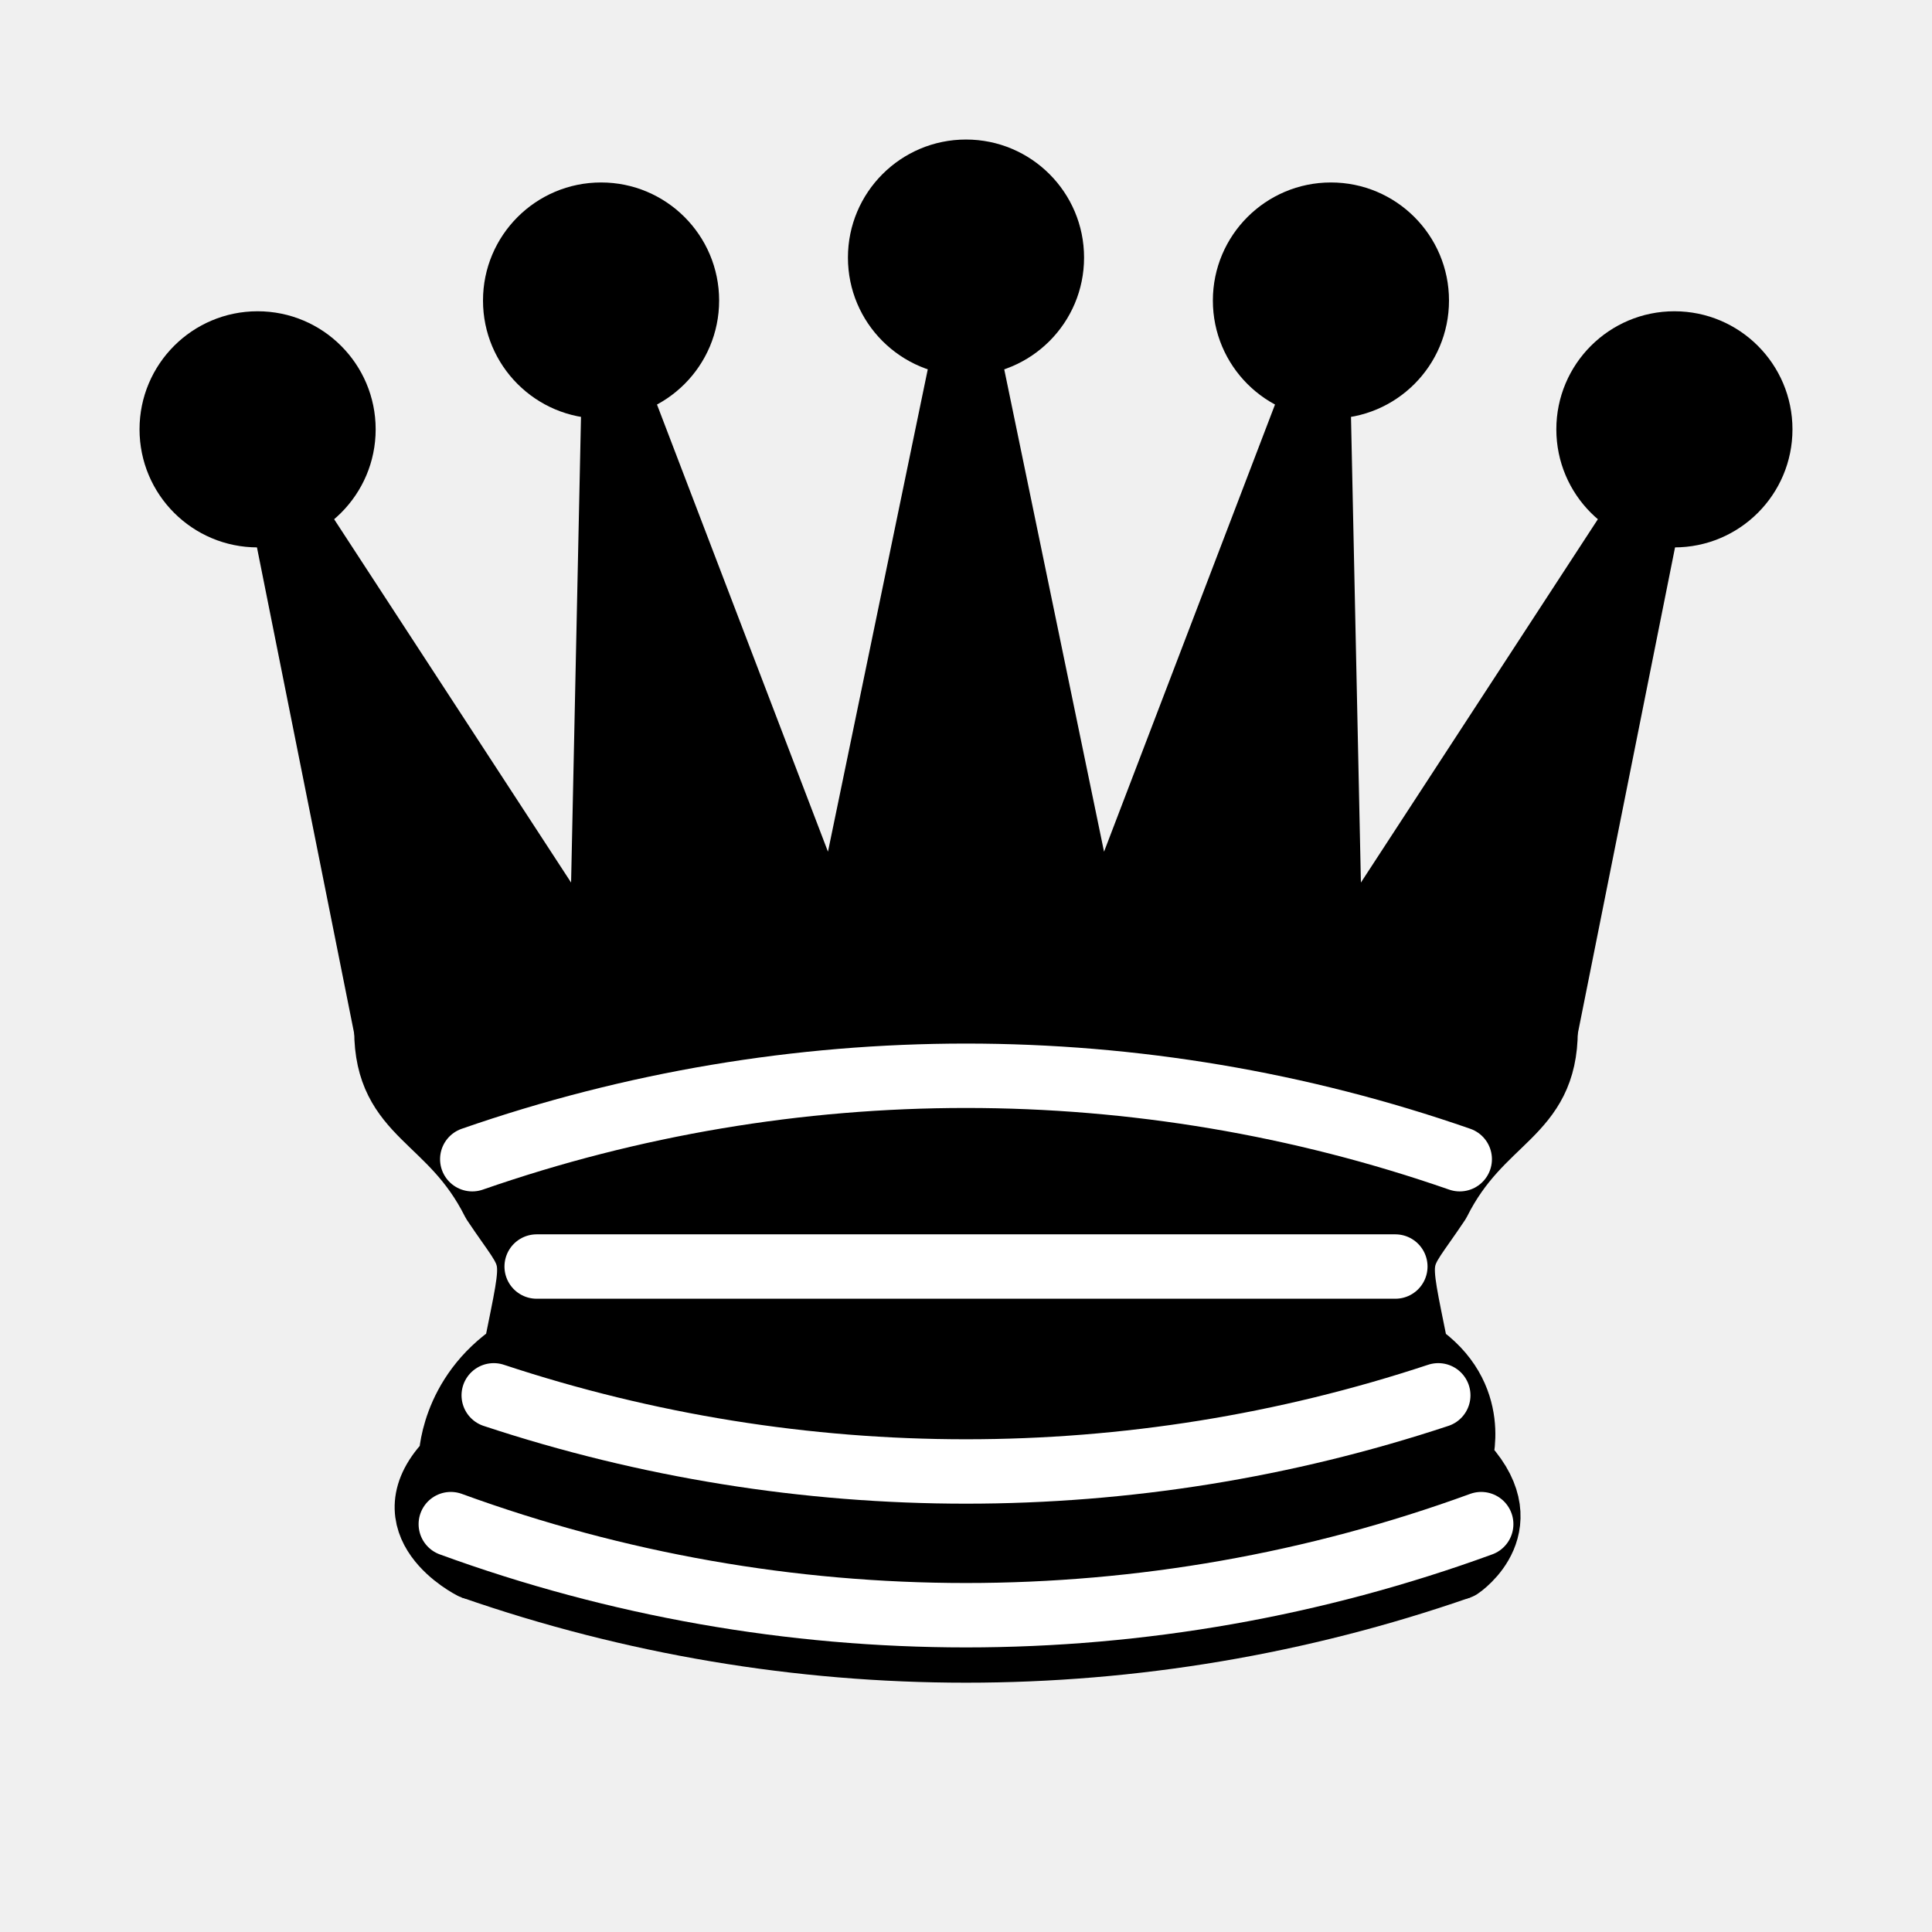
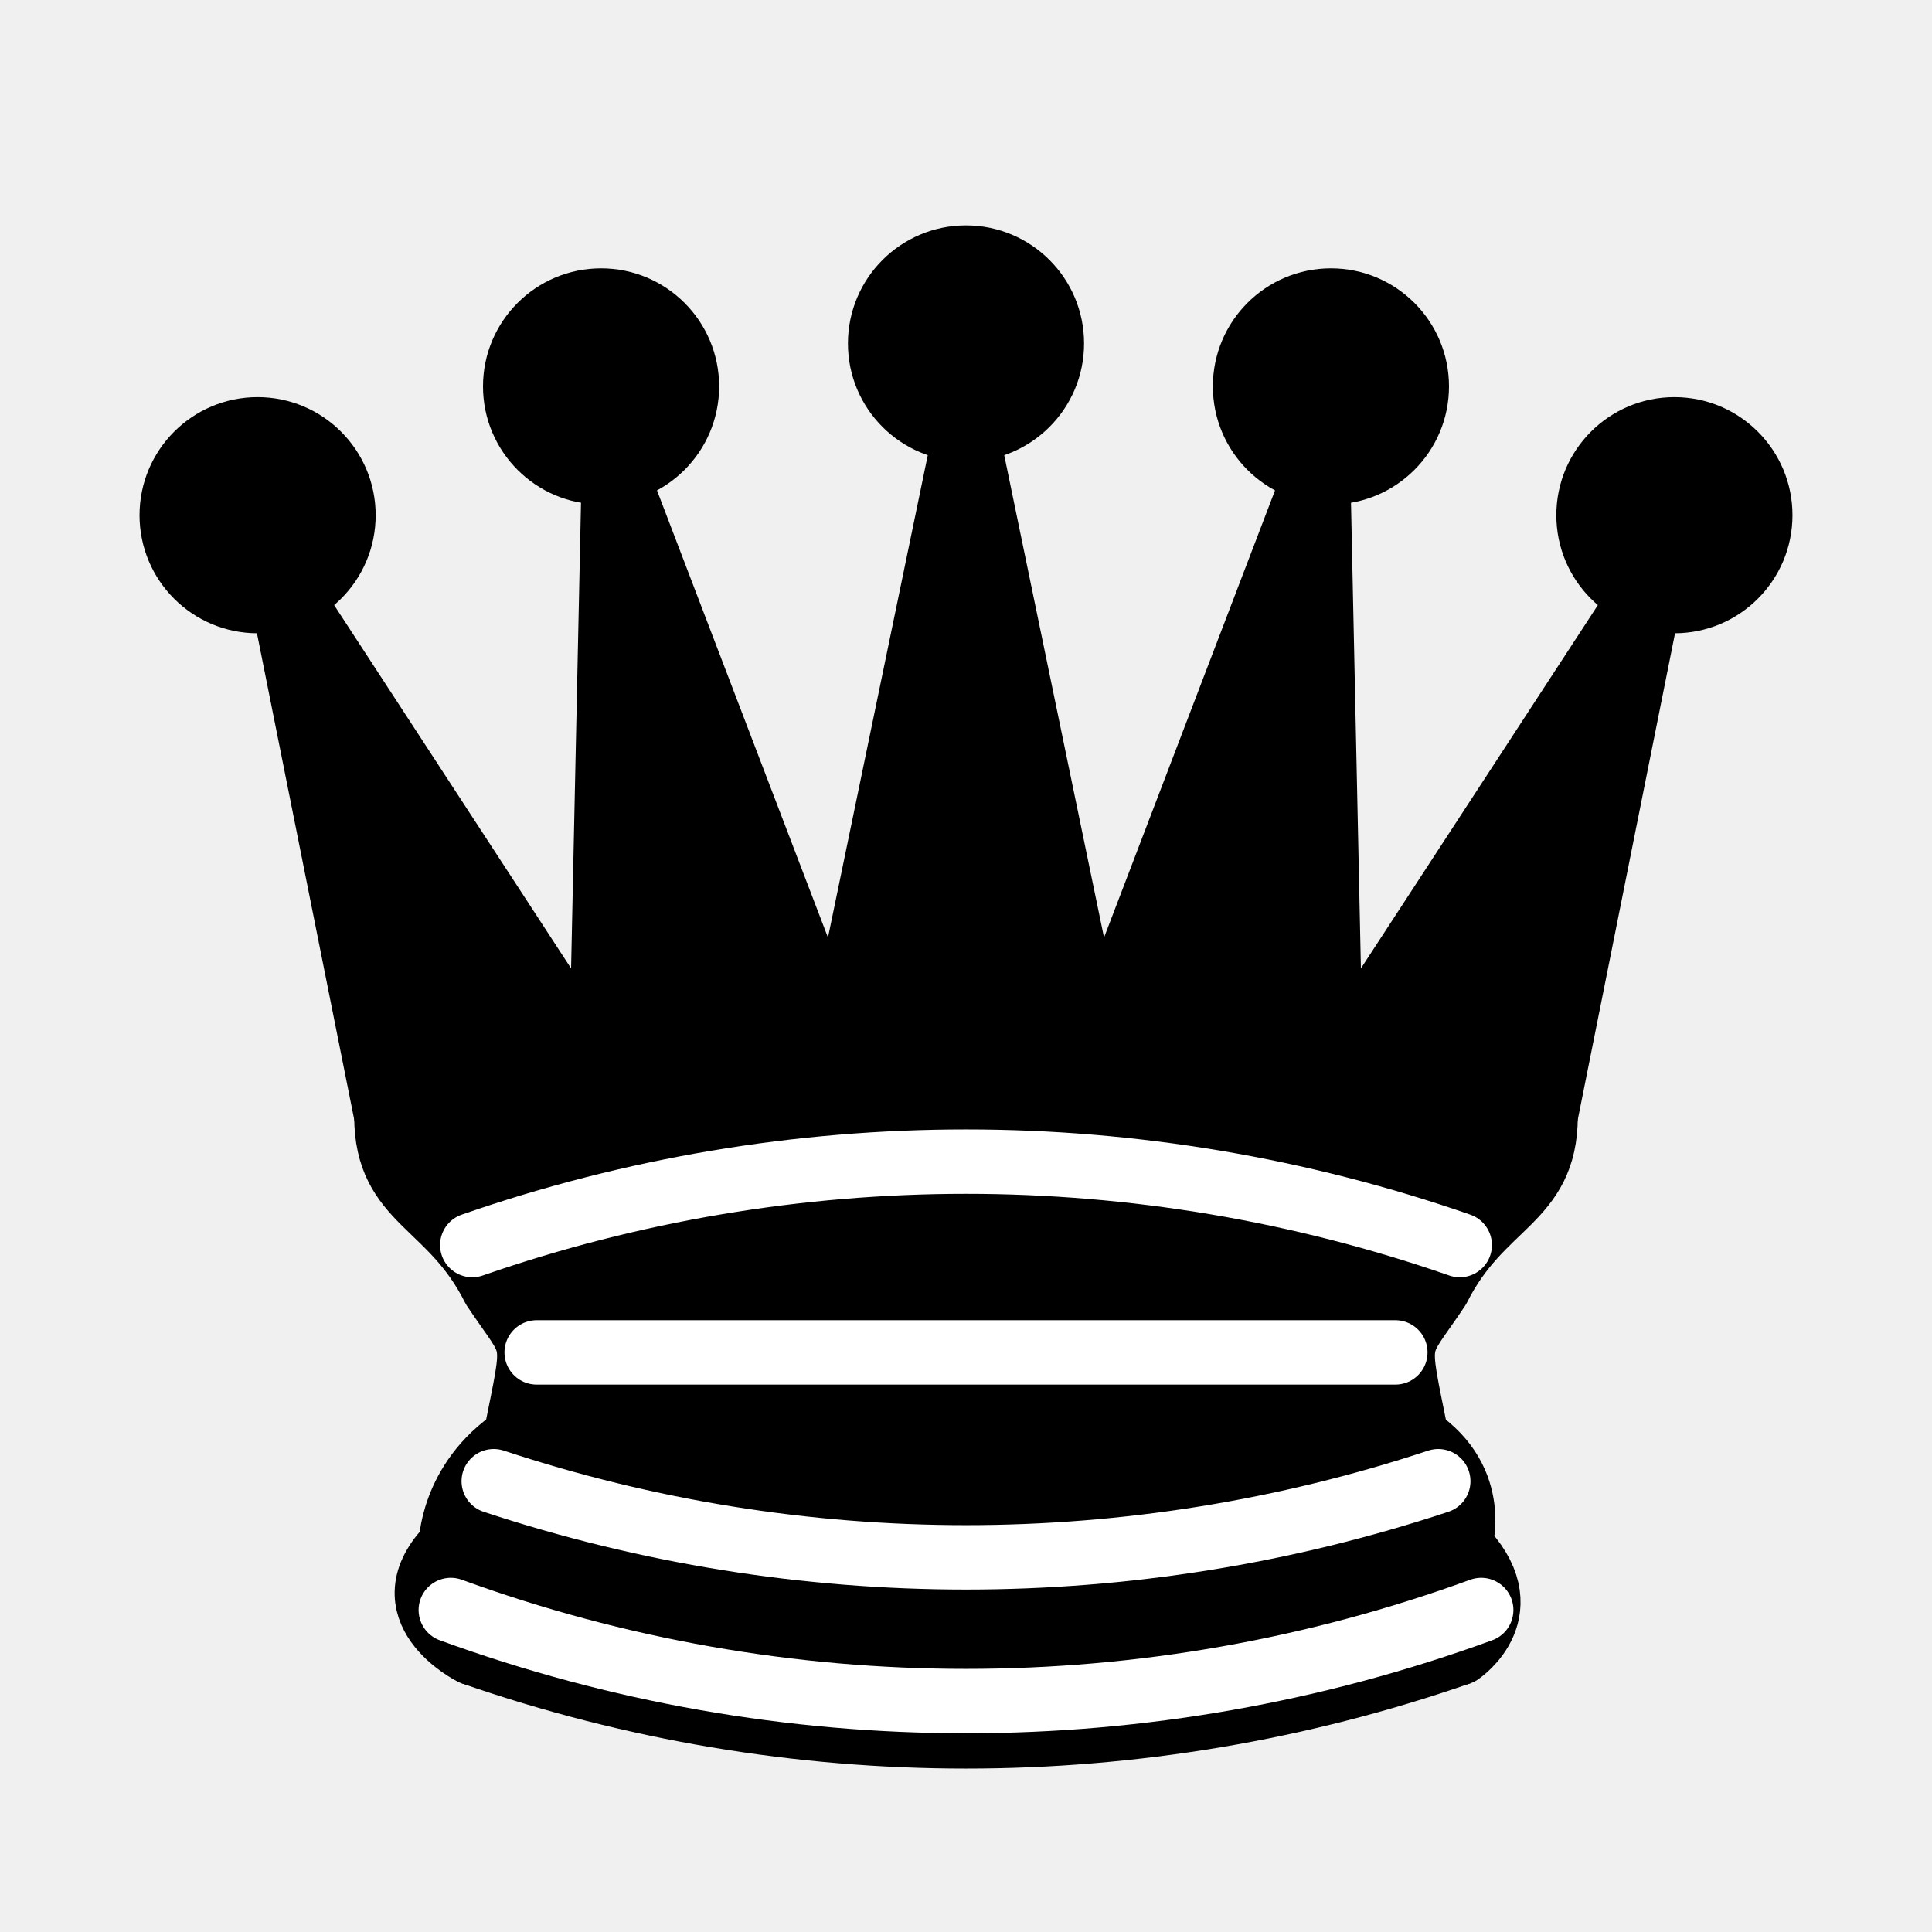
<svg xmlns="http://www.w3.org/2000/svg" version="1.1" width="45" height="45">
-   <g style="opacity:1; fill:000000; fill-opacity:1; fill-rule:evenodd; stroke:#000000; stroke-width:1.5; stroke-linecap:round;stroke-linejoin:round;stroke-miterlimit:4; stroke-dasharray:none; stroke-opacity:1;" transform="translate(0,-2)">
+   <g style="opacity:1; fill:000000; fill-opacity:1; fill-rule:evenodd; stroke:#000000; stroke-width:1.5; stroke-linecap:round;stroke-linejoin:round;stroke-miterlimit:4; stroke-dasharray:none; stroke-opacity:1;" transform="translate(0,0)">
    <g style="fill:#000000; stroke:none;">
      <circle cx="6" cy="12" r="2.75" />
      <circle cx="14" cy="9" r="2.75" />
      <circle cx="22.5" cy="8" r="2.75" />
      <circle cx="31" cy="9" r="2.75" />
      <circle cx="39" cy="12" r="2.75" />
    </g>
    <path d="M 9,26 C 17.5,24.5 30,24.5 36,26 L 38.5,13.5 L 31,25 L 30.7,10.9 L 25.5,24.5 L 22.5,10 L 19.5,24.5 L 14.3,10.9 L 14,25 L 6.5,13.5 L 9,26 z" style="stroke-linecap:butt; stroke:#000000;" />
    <path d="M 9,26 C 9,28 10.5,28 11.5,30 C 12.5,31.5 12.5,31 12,33.5 C 10.5,34.5 10.5,36 10.5,36 C 9,37.5 11,38.5 11,38.5 C 17.5,39.5 27.5,39.5 34,38.5 C 34,38.5 35.5,37.5 34,36 C 34,36 34.5,34.5 33,33.5 C 32.5,31 32.5,31.5 33.5,30 C 34.5,28 36,28 36,26 C 27.5,24.5 17.5,24.5 9,26 z" style="stroke-linecap:butt;" />
    <path d="M 11,38.5 A 35,35 1 0 0 34,38.5" style="fill:none; stroke:#000000; stroke-linecap:butt;" />
    <path d="M 11,29 A 35,35 1 0 1 34,29" style="fill:none; stroke:#ffffff;" />
    <path d="M 12.5,31.5 L 32.5,31.5" style="fill:none; stroke:#ffffff;" />
    <path d="M 11.5,34.5 A 35,35 1 0 0 33.5,34.5" style="fill:none; stroke:#ffffff;" />
    <path d="M 10.5,37.5 A 35,35 1 0 0 34.5,37.5" style="fill:none; stroke:#ffffff;" />
  </g>
</svg>
